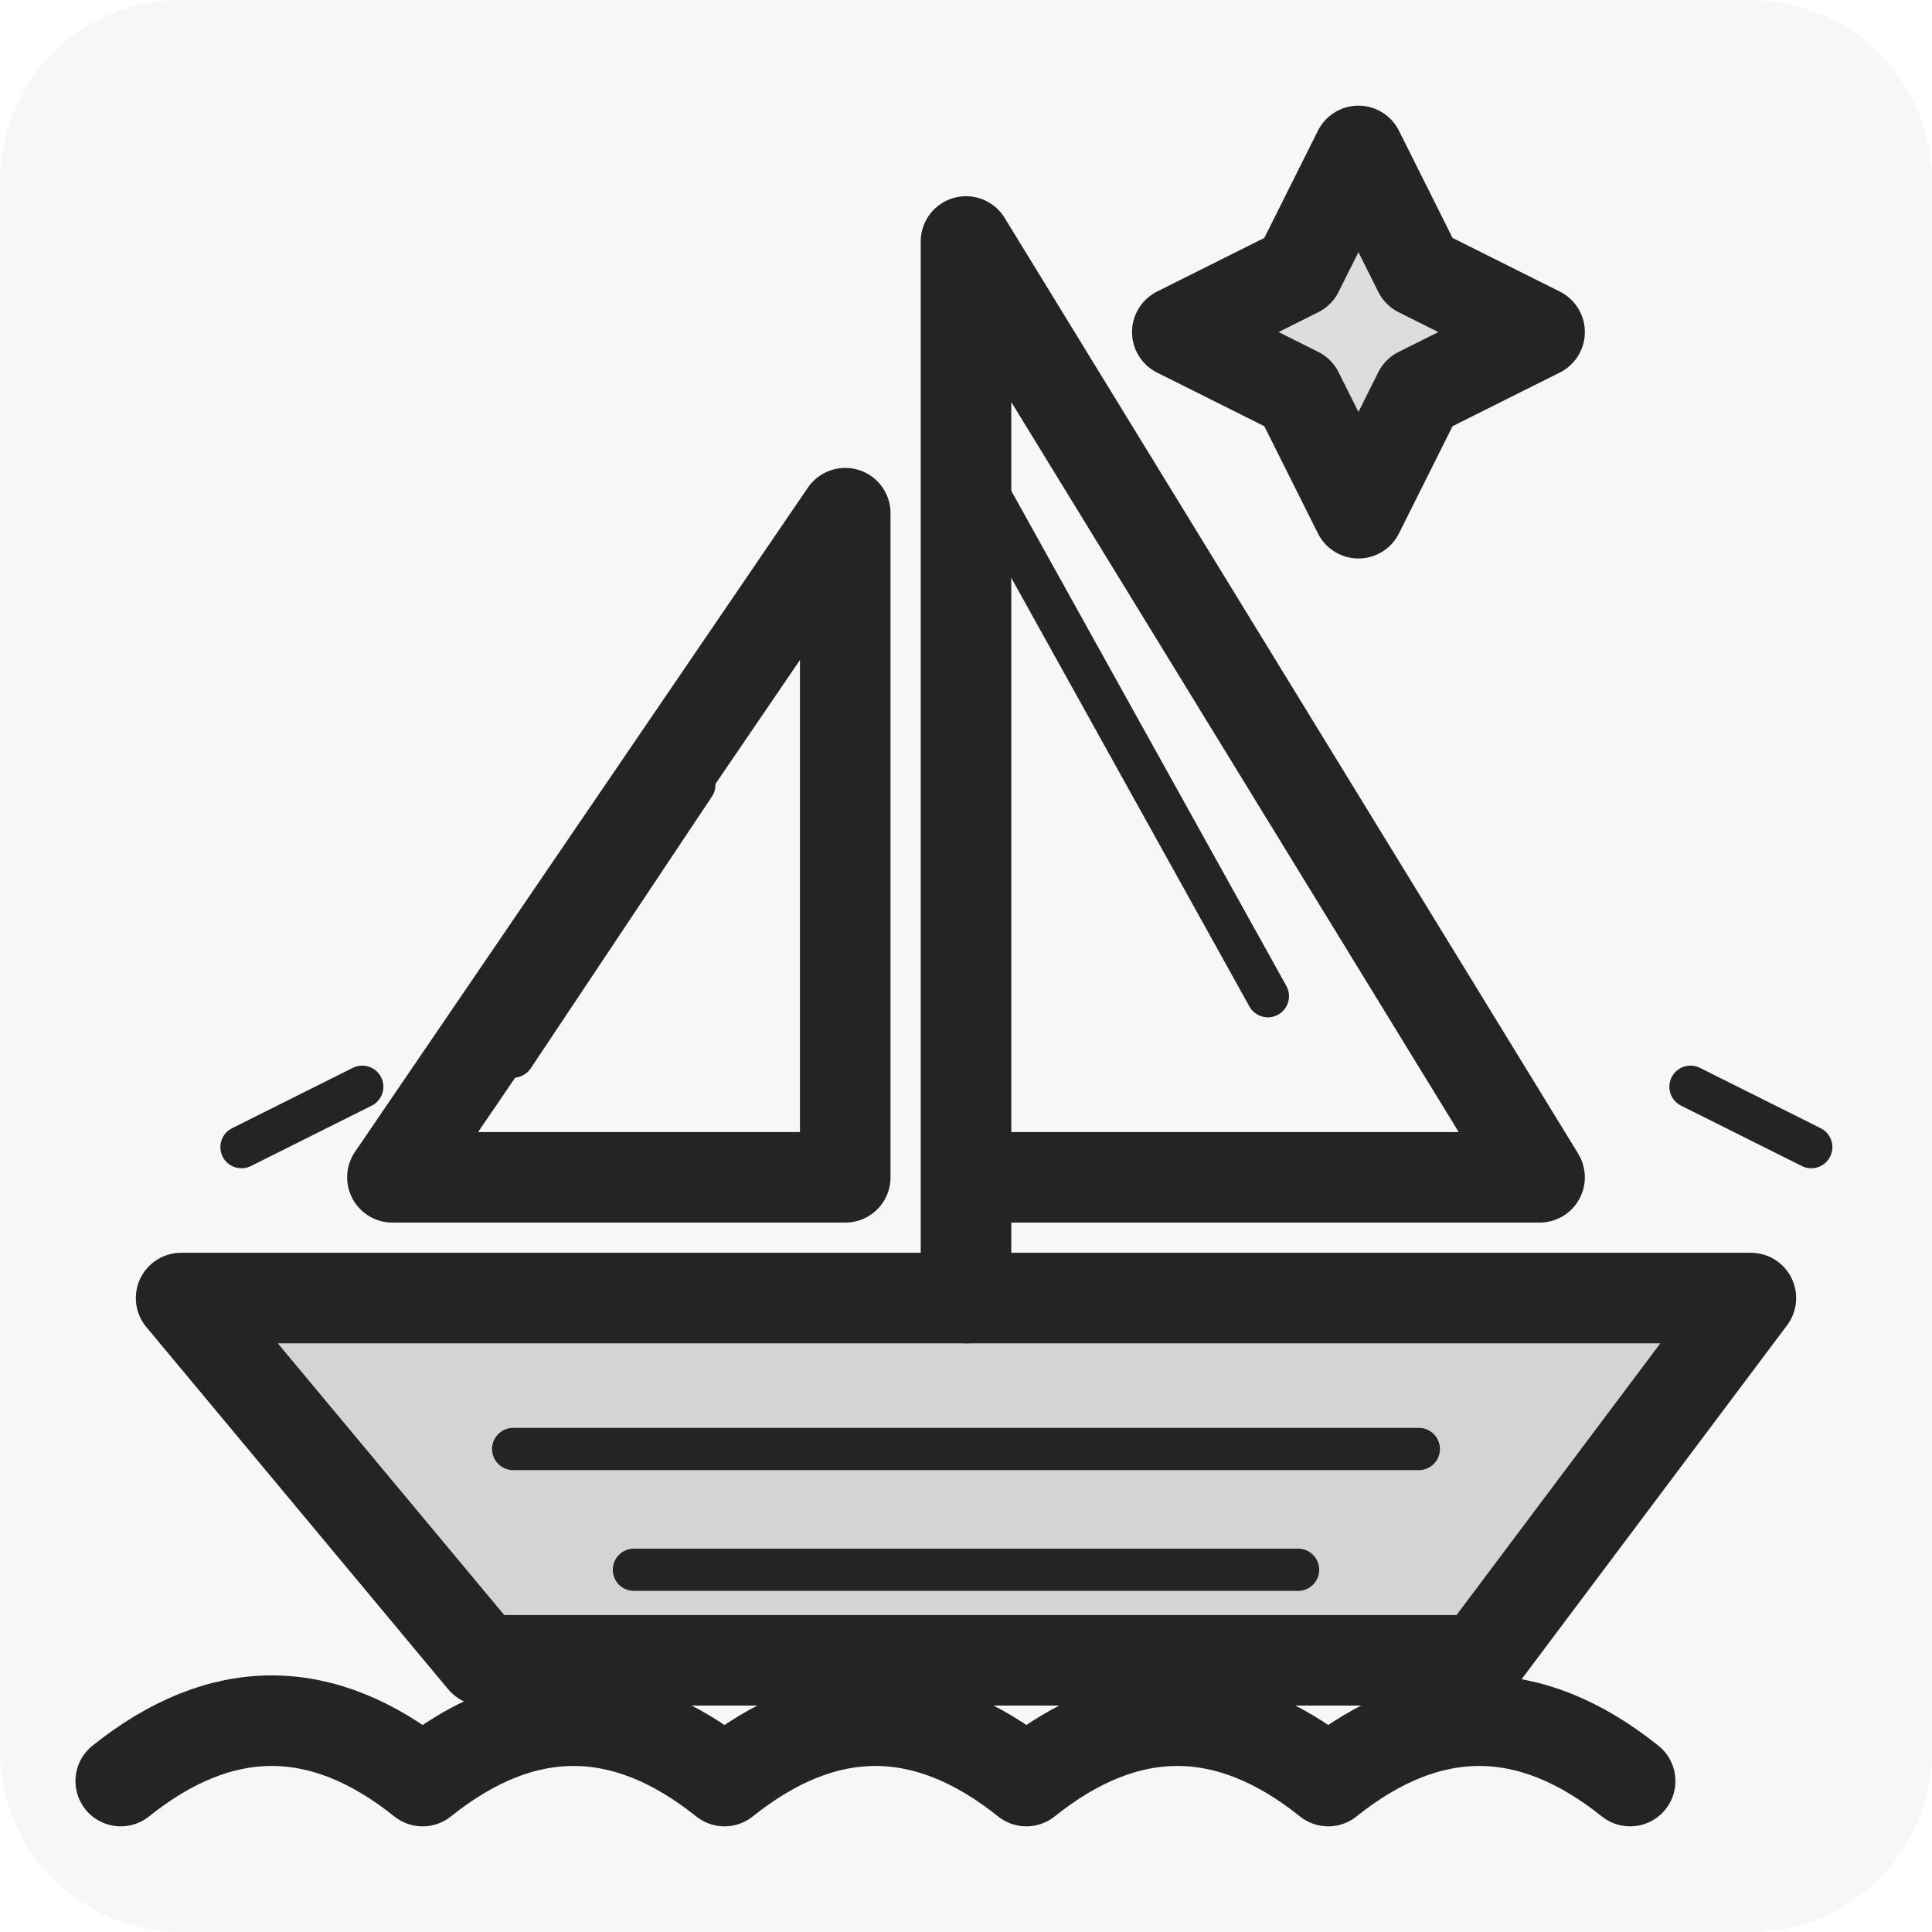
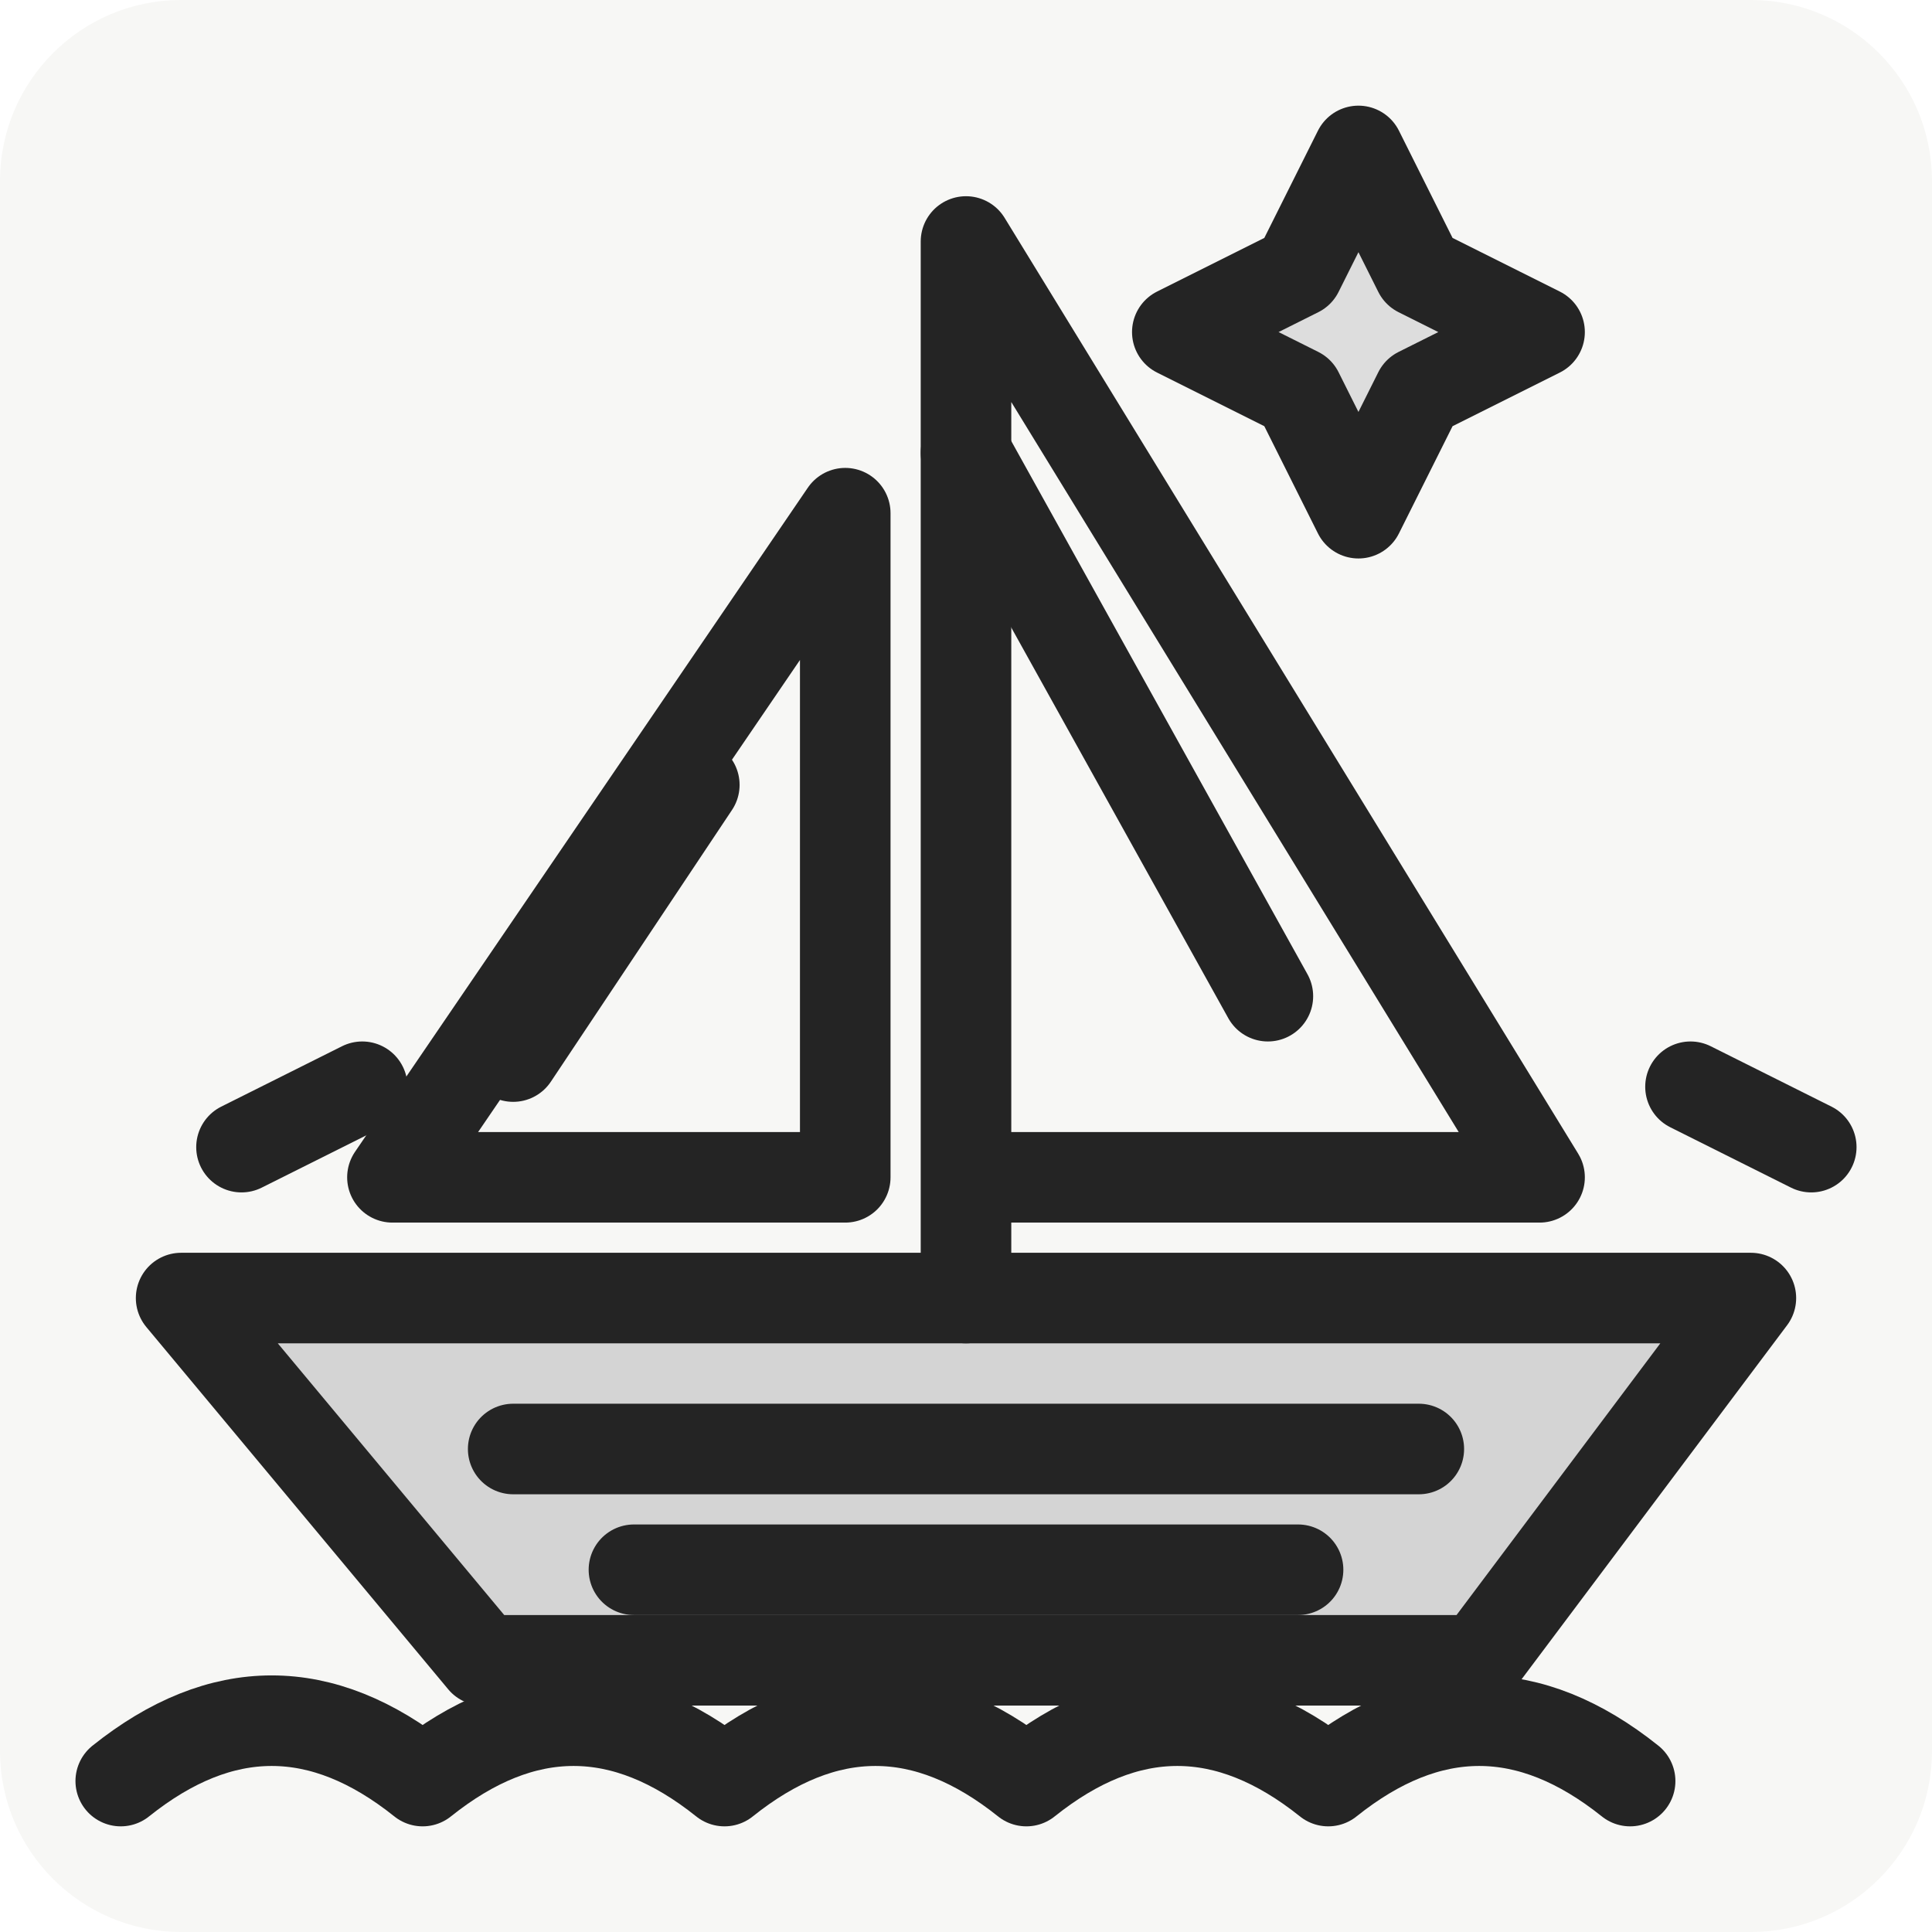
- <svg xmlns="http://www.w3.org/2000/svg" viewBox="0 0 64 64" fill="none" stroke="#242424" stroke-width="3" stroke-linecap="round" stroke-linejoin="round">
+ <svg xmlns="http://www.w3.org/2000/svg" stroke-width="3" viewBox="0 0 64 64" fill="none" stroke="#242424" stroke-linecap="round" stroke-linejoin="round">
  <rect width="64" height="64" rx="6" fill="#f7f7f5" stroke="none" />
  <path d="M6 43h52l-9 12H16L6 43Z" fill="#d4d4d4" />
  <path d="M32 43V8l19 31H32M28 17 13 39h15V17ZM4 59q5-4 10 0 5-4 10 0 5-4 10 0 5-4 10 0 5-4 10 0" />
  <path d="m43 9 2-4 2 4 4 2-4 2-2 4-2-4-4-2 4-2Z" fill="#dddddd" />
-   <path d="M17 48h30m-26 4h22M32 15l10 18m-19-7-6 9M8 38l4-2m44 0 4 2" stroke-width="1.4" />
+   <path d="M17 48h30m-26 4h22M32 15l10 18m-19-7-6 9M8 38l4-2m44 0 4 2" />
</svg>
